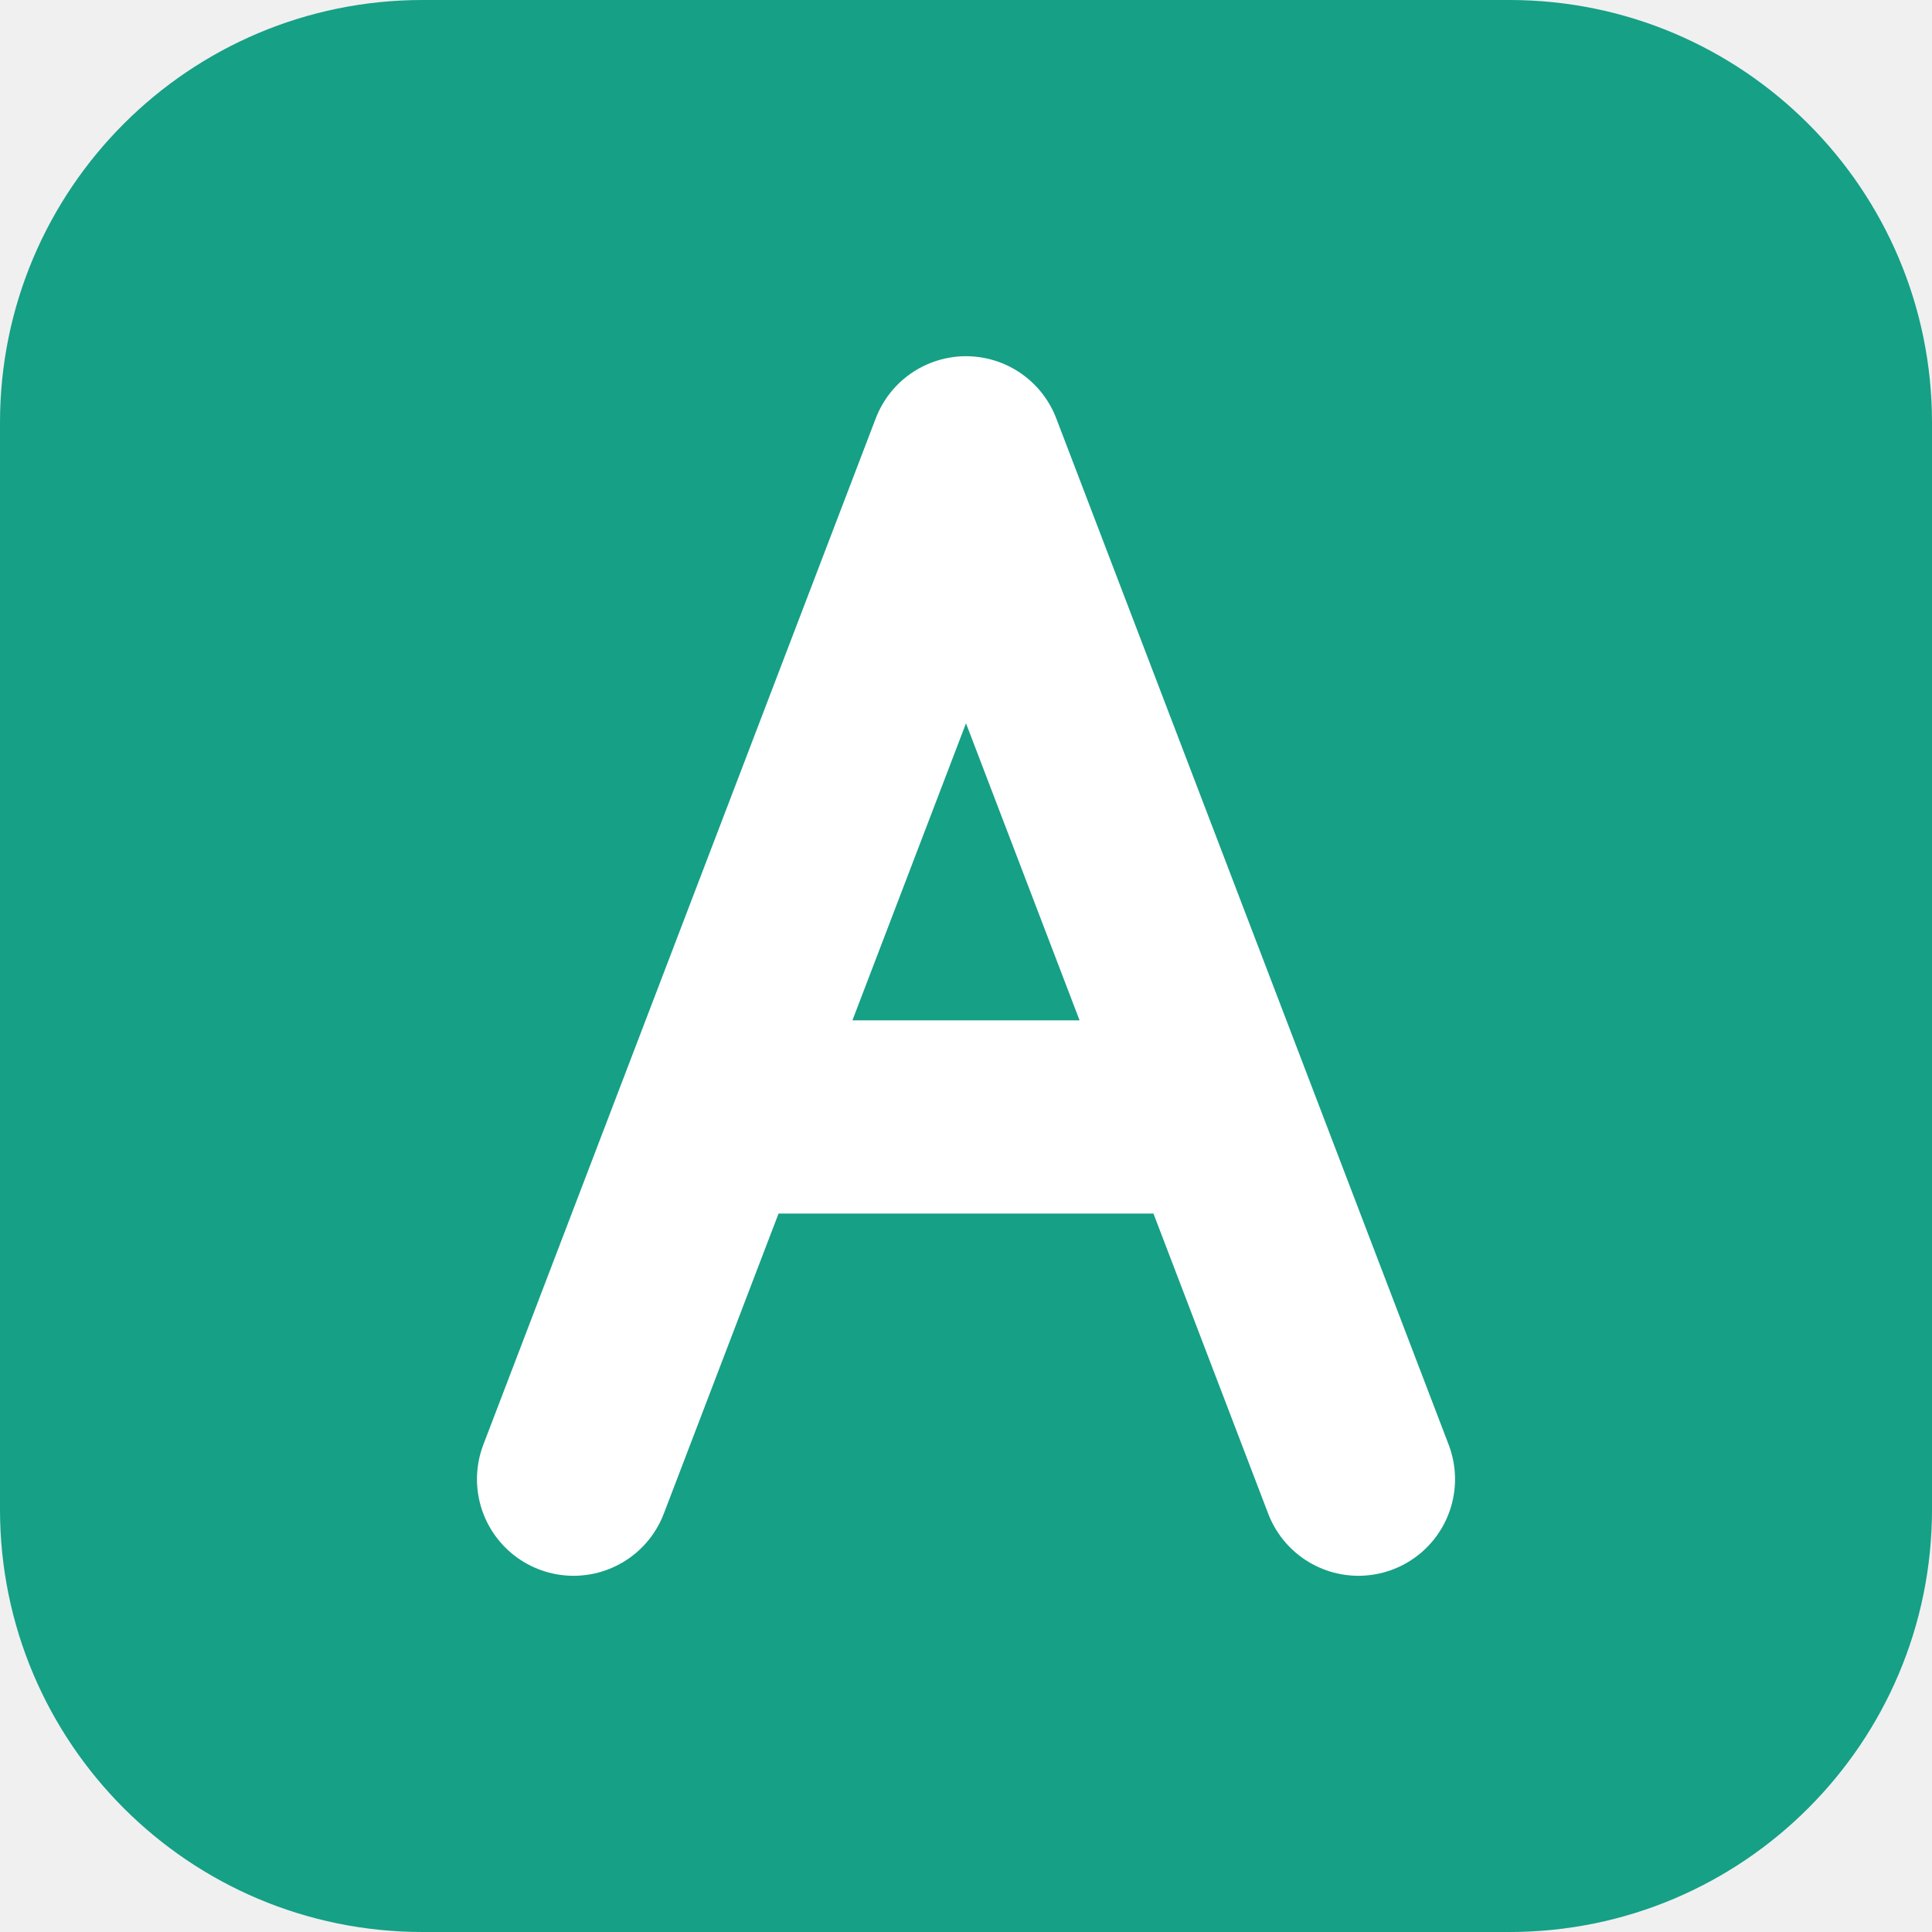
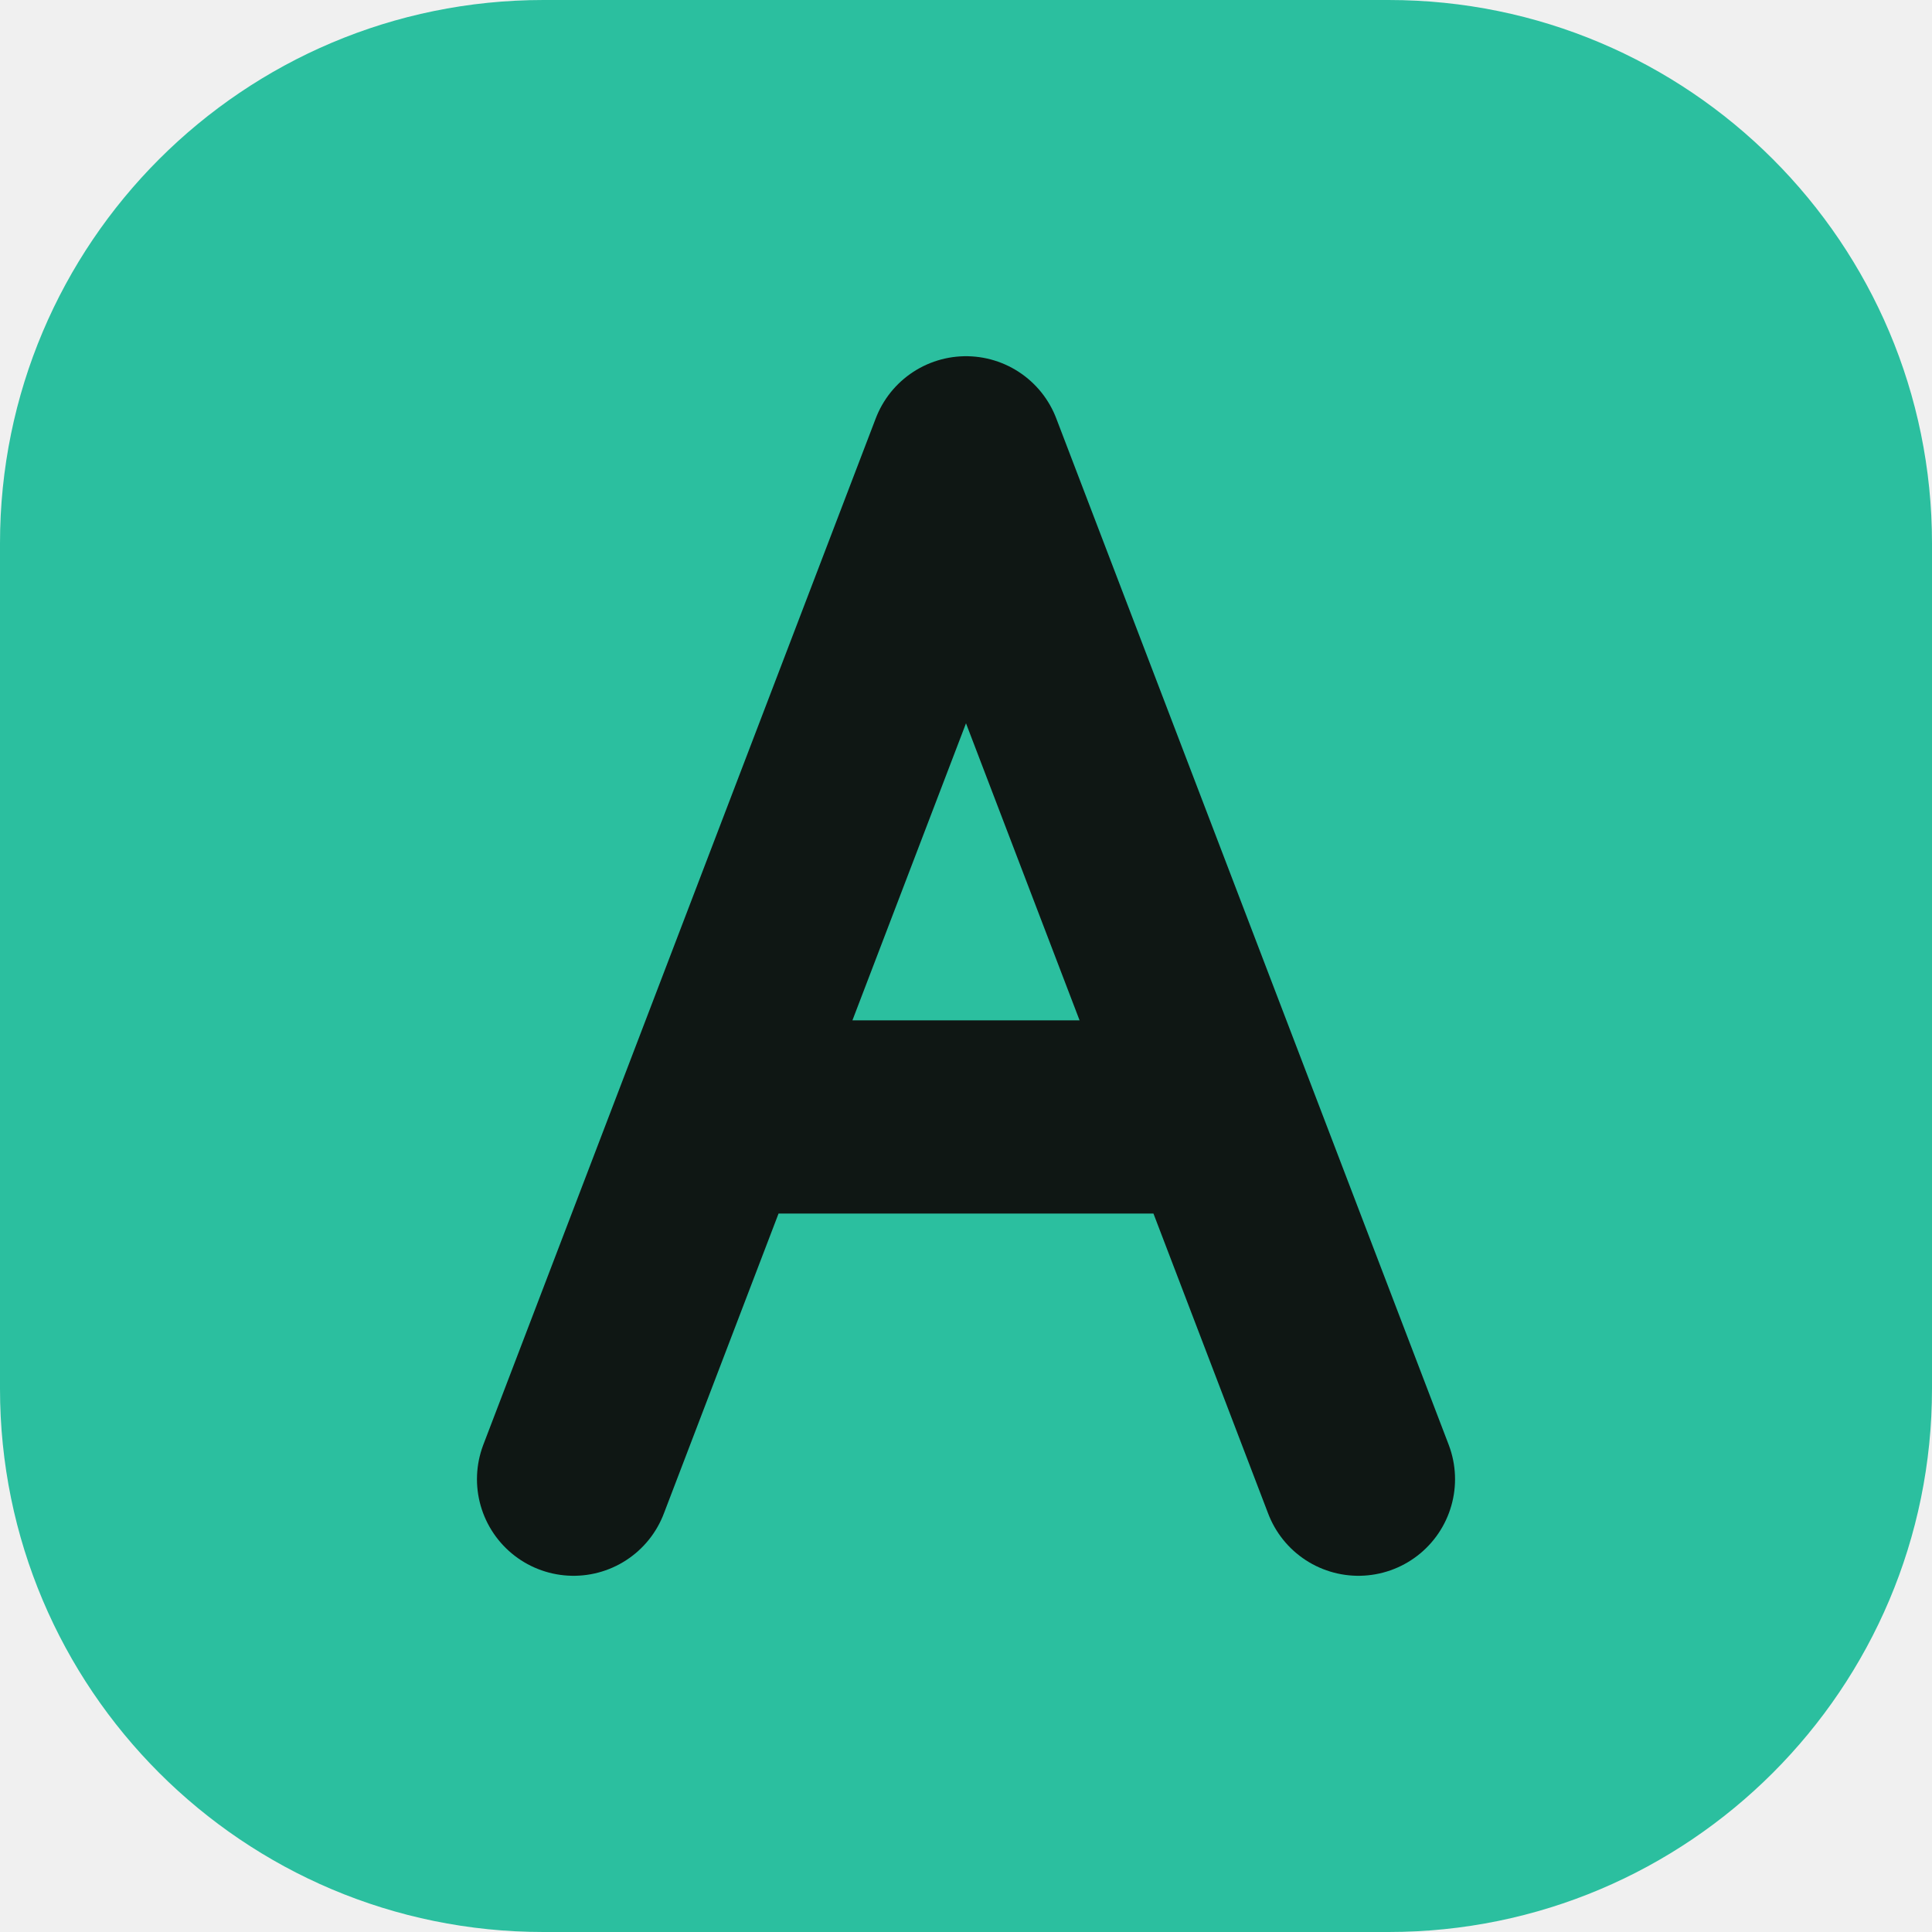
<svg xmlns="http://www.w3.org/2000/svg" viewBox="0 0 32 32">
-   <rect width="32" height="32" rx="7" fill="#16a086" />
-   <path d="M9.5 24.5 16 7.5l6.5 17M12 18.5h8" fill="none" stroke="#fff" stroke-width="3.2" stroke-linecap="round" stroke-linejoin="round" />
+   <rect width="32" height="32" rx="9" fill="#2bbf9f" />
+   <path d="M9.5 24.5 16 7.5l6.5 17M12 18.5h8" fill="none" stroke="#0f1714" stroke-width="3.2" stroke-linecap="round" stroke-linejoin="round" />
</svg>
